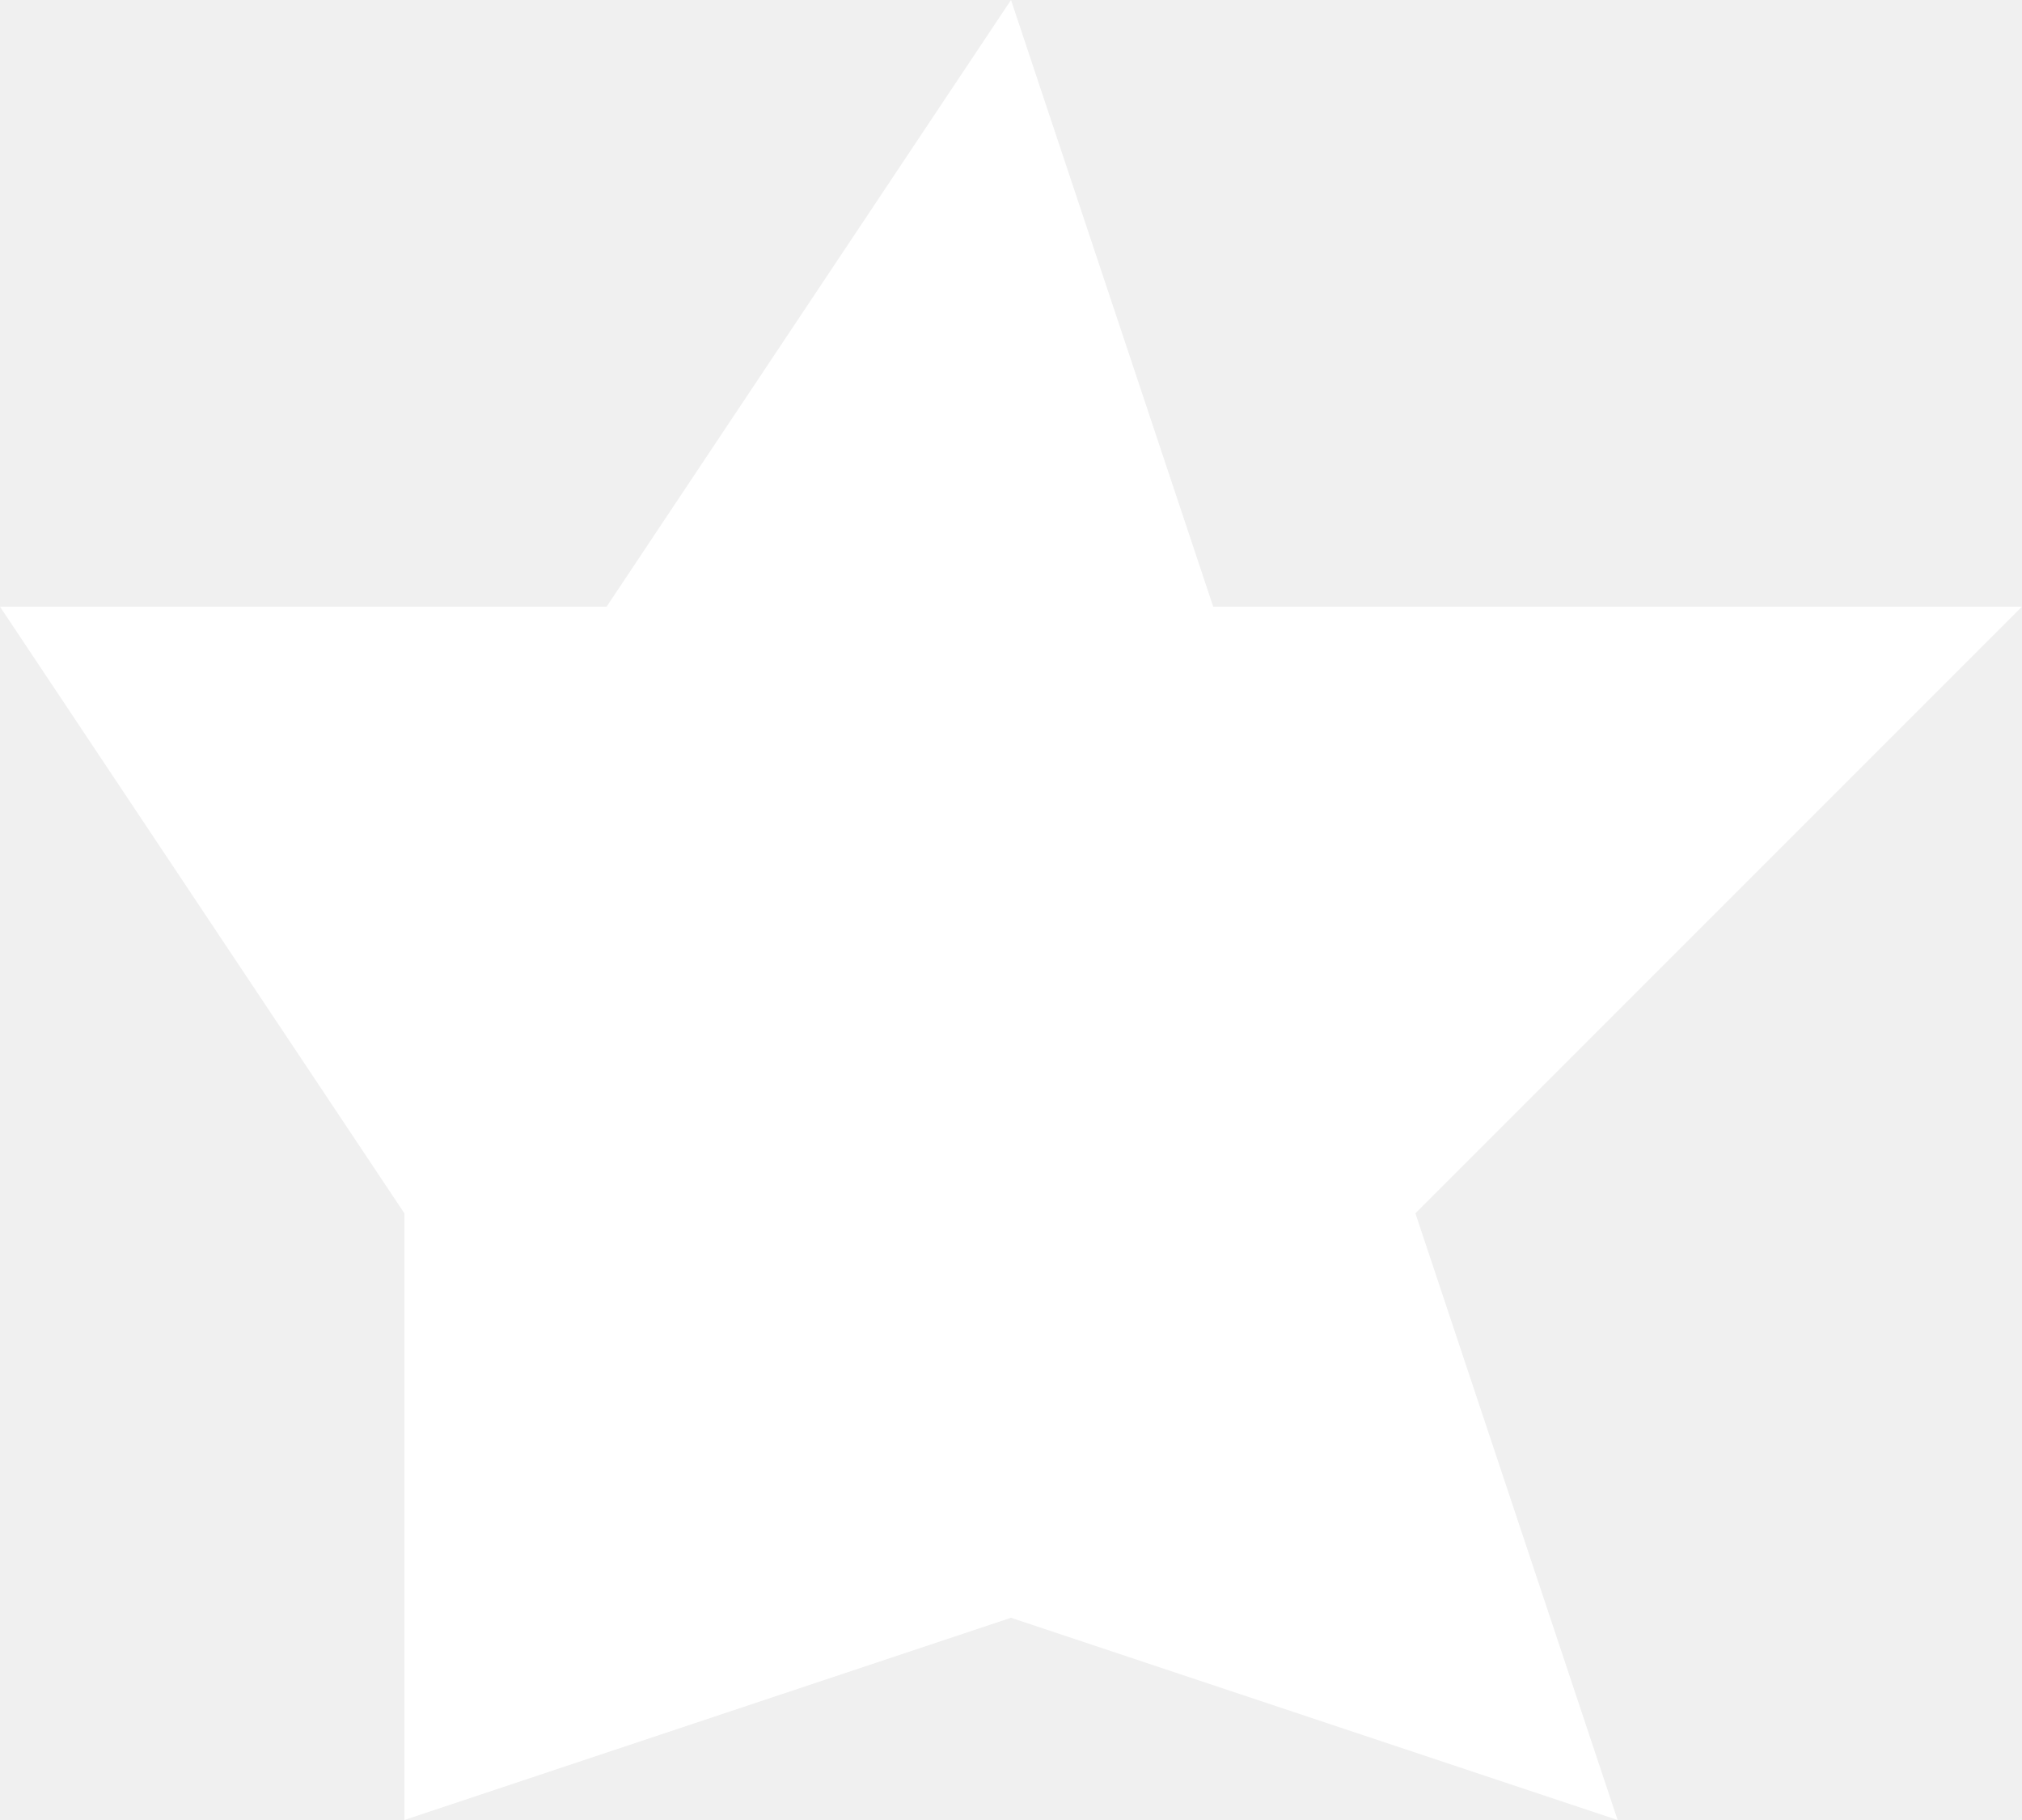
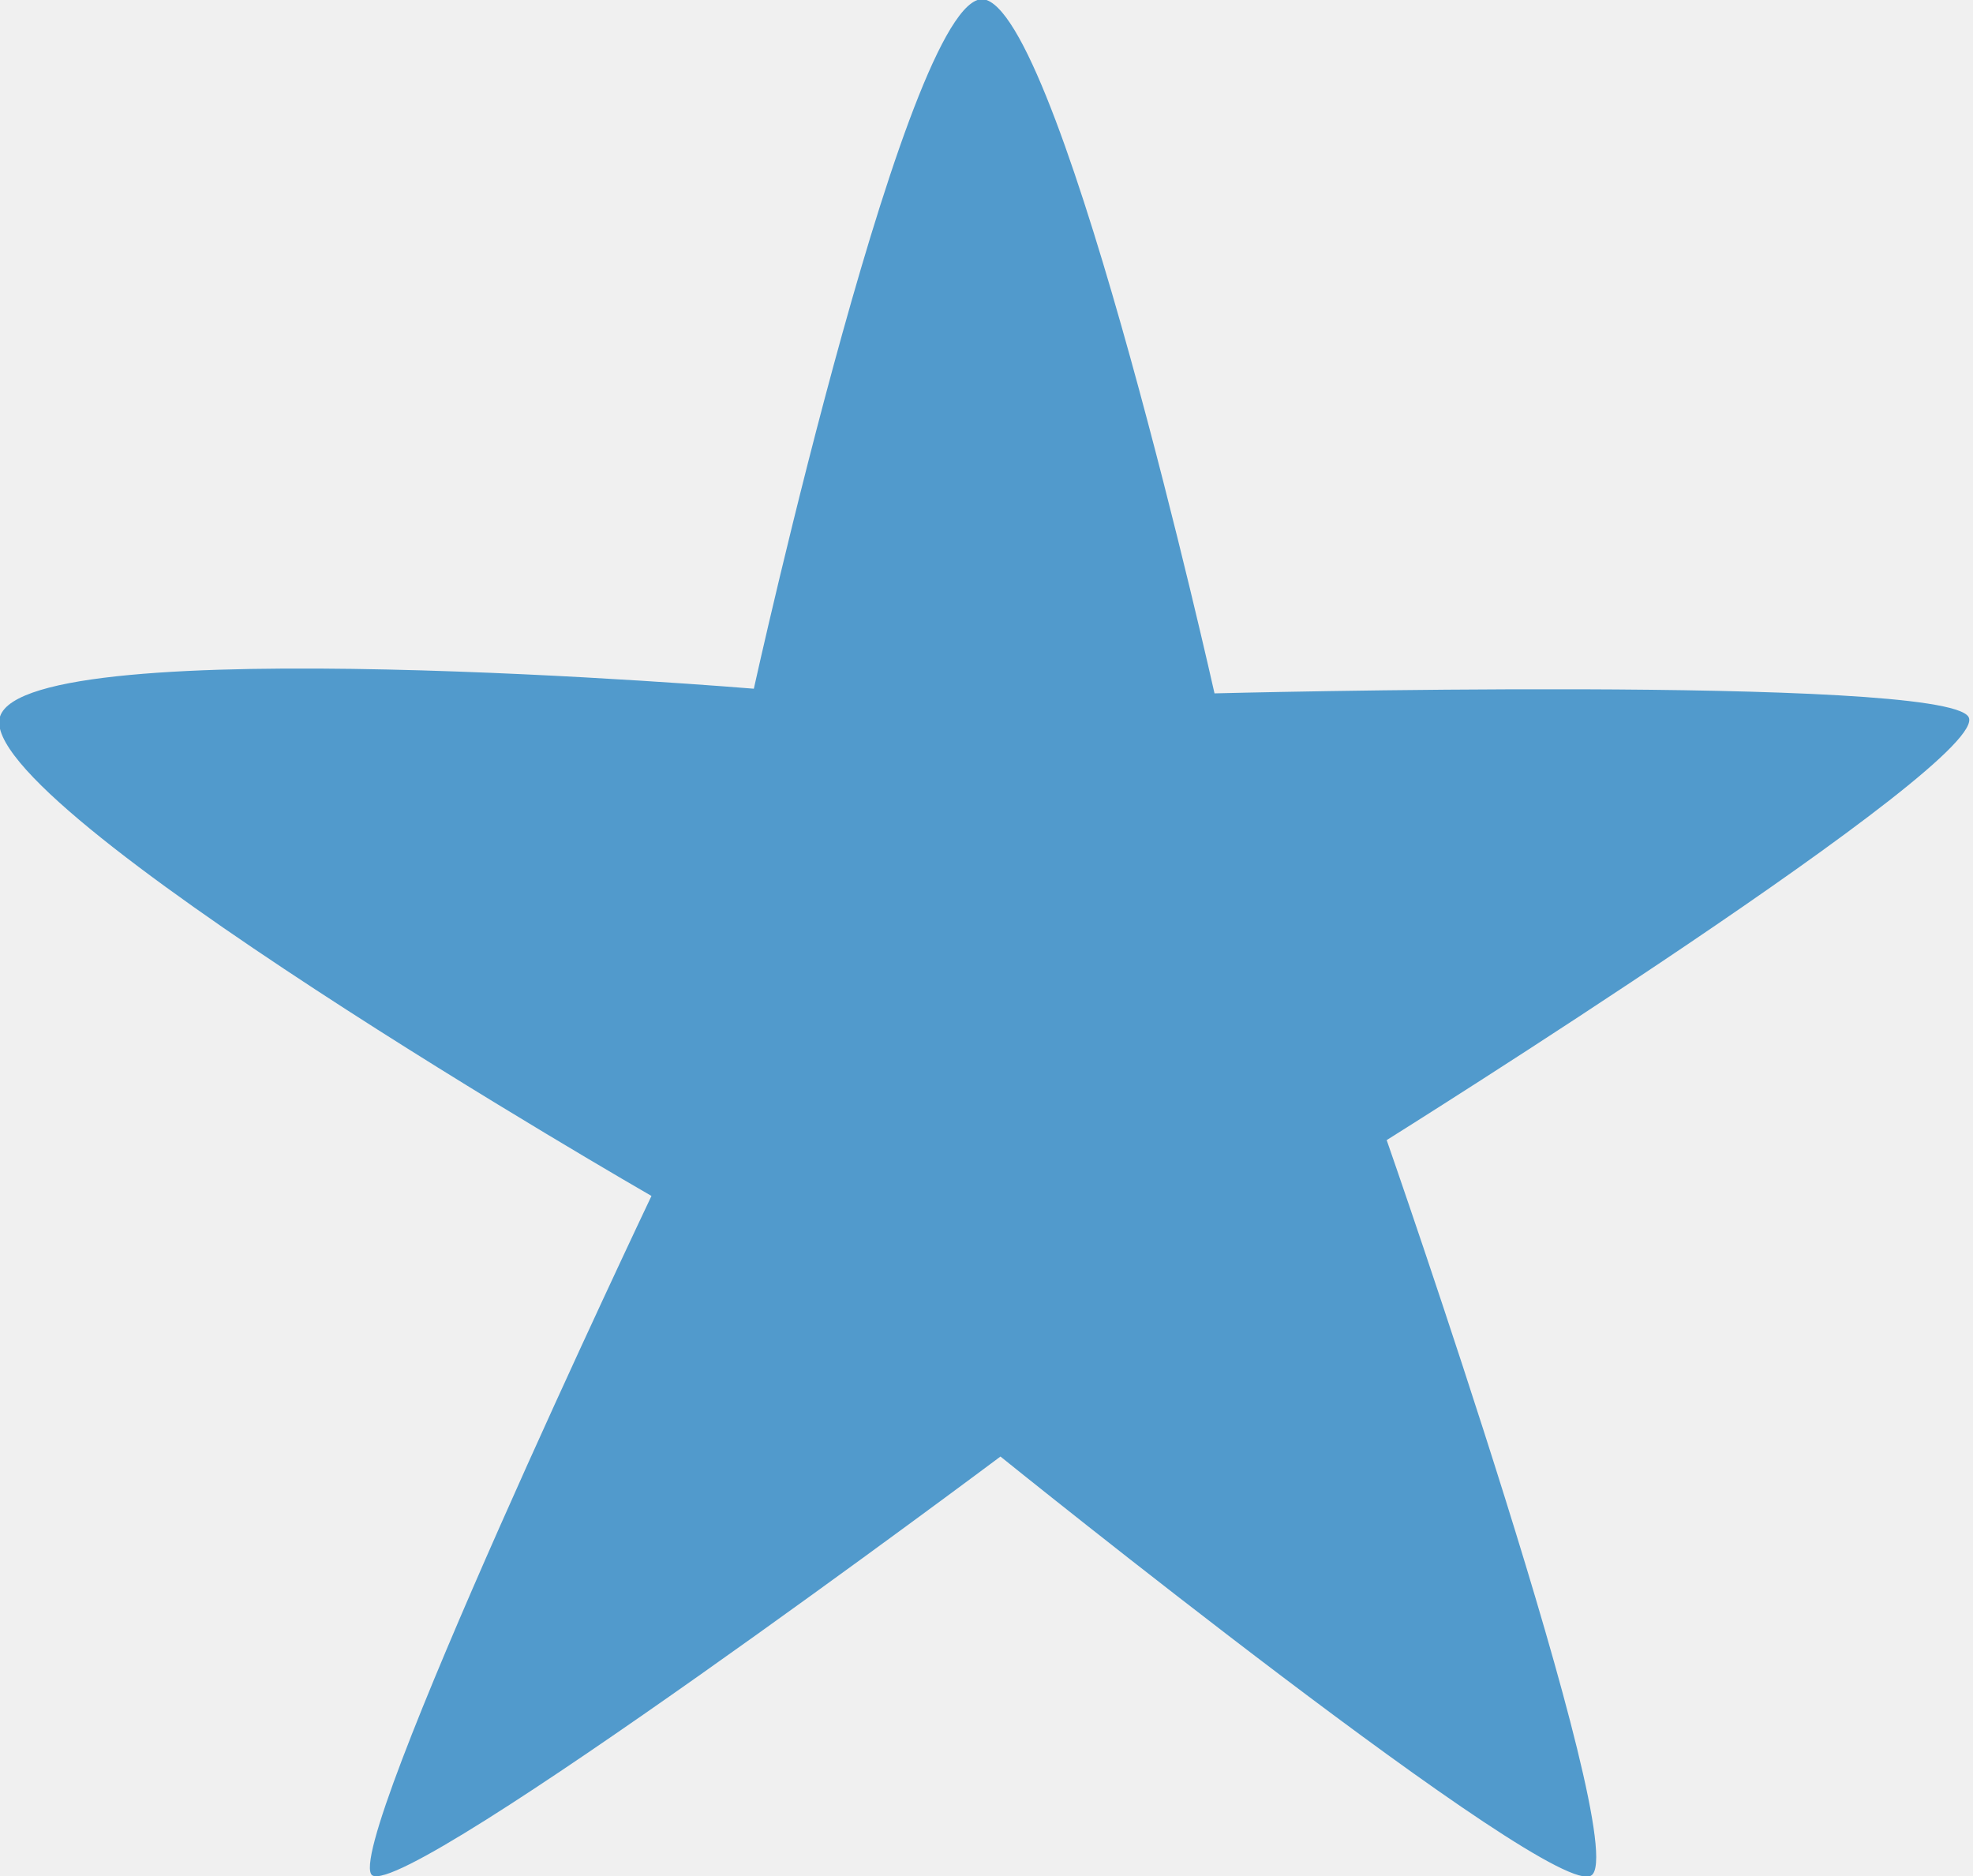
- <svg xmlns="http://www.w3.org/2000/svg" viewBox="0 0 10 9">
-   <defs>
-     <style>.cls-1{fill:#fff;}</style>
-   </defs>
-   <g id="Capa_2" data-name="Capa 2">
-     <g id="Capa_1-2" data-name="Capa 1">
-       <polygon class="cls-1" points="5 0 6 3 10 3 7 6 8 9 5 8 2 9 2 6 0 3 3 3 5 0" />
-     </g>
-   </g>
+ <svg xmlns="http://www.w3.org/2000/svg" version="1.1" id="Capa_1" x="0px" y="0px" viewBox="0 0 42.4 40.3" style="enable-background:new 0 0 42.4 40.3;" xml:space="preserve">
+   <style type="text/css">
+ 	.st0{fill:#519ACC;}
+ </style>
+   <path class="st0" d="M21.2,0c1.7,0.6,4.9,14.9,4.9,14.9s15.6-0.4,16.2,0.5c0.6,0.9-12.5,9.1-12.5,9.1s5.3,15.2,4.4,15.8  c-0.8,0.6-12.7-9-12.7-9s-12.7,9.5-13.5,9C7.3,39.8,14,25.7,14,25.7S-0.6,17.3,0,15.4s16.2-0.6,16.2-0.6S19.6-0.6,21.2,0z" />
</svg>
